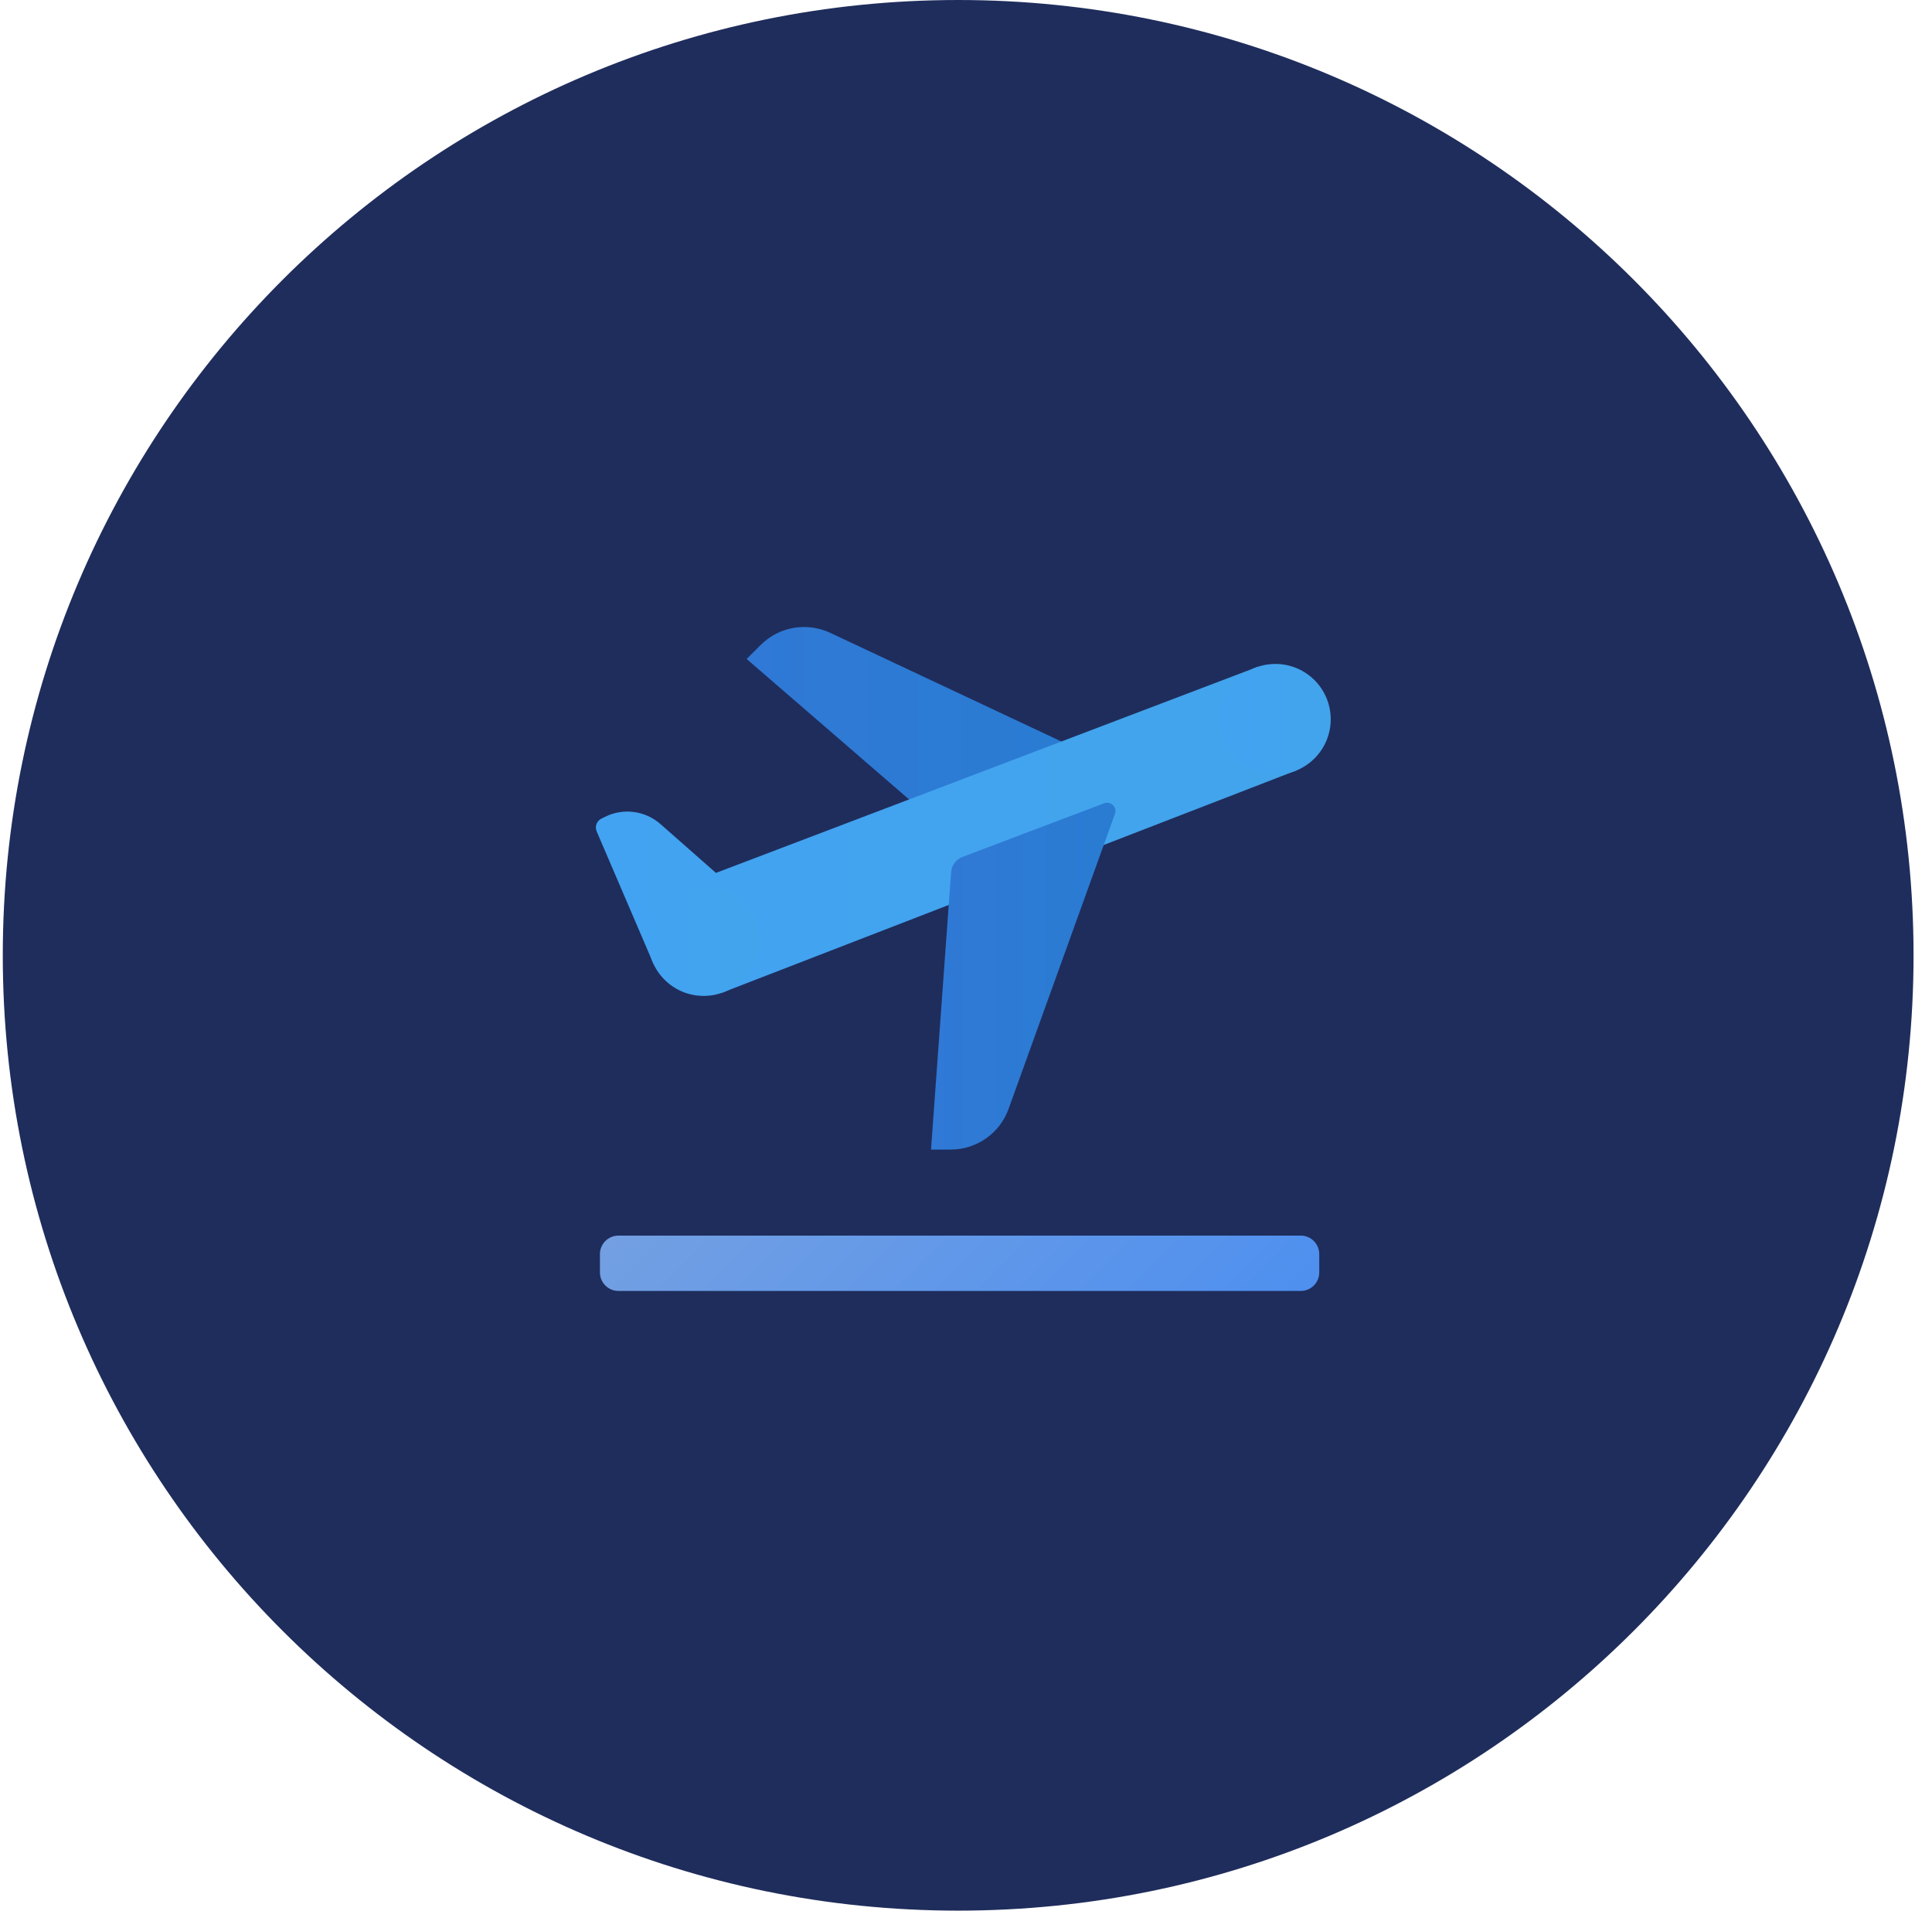
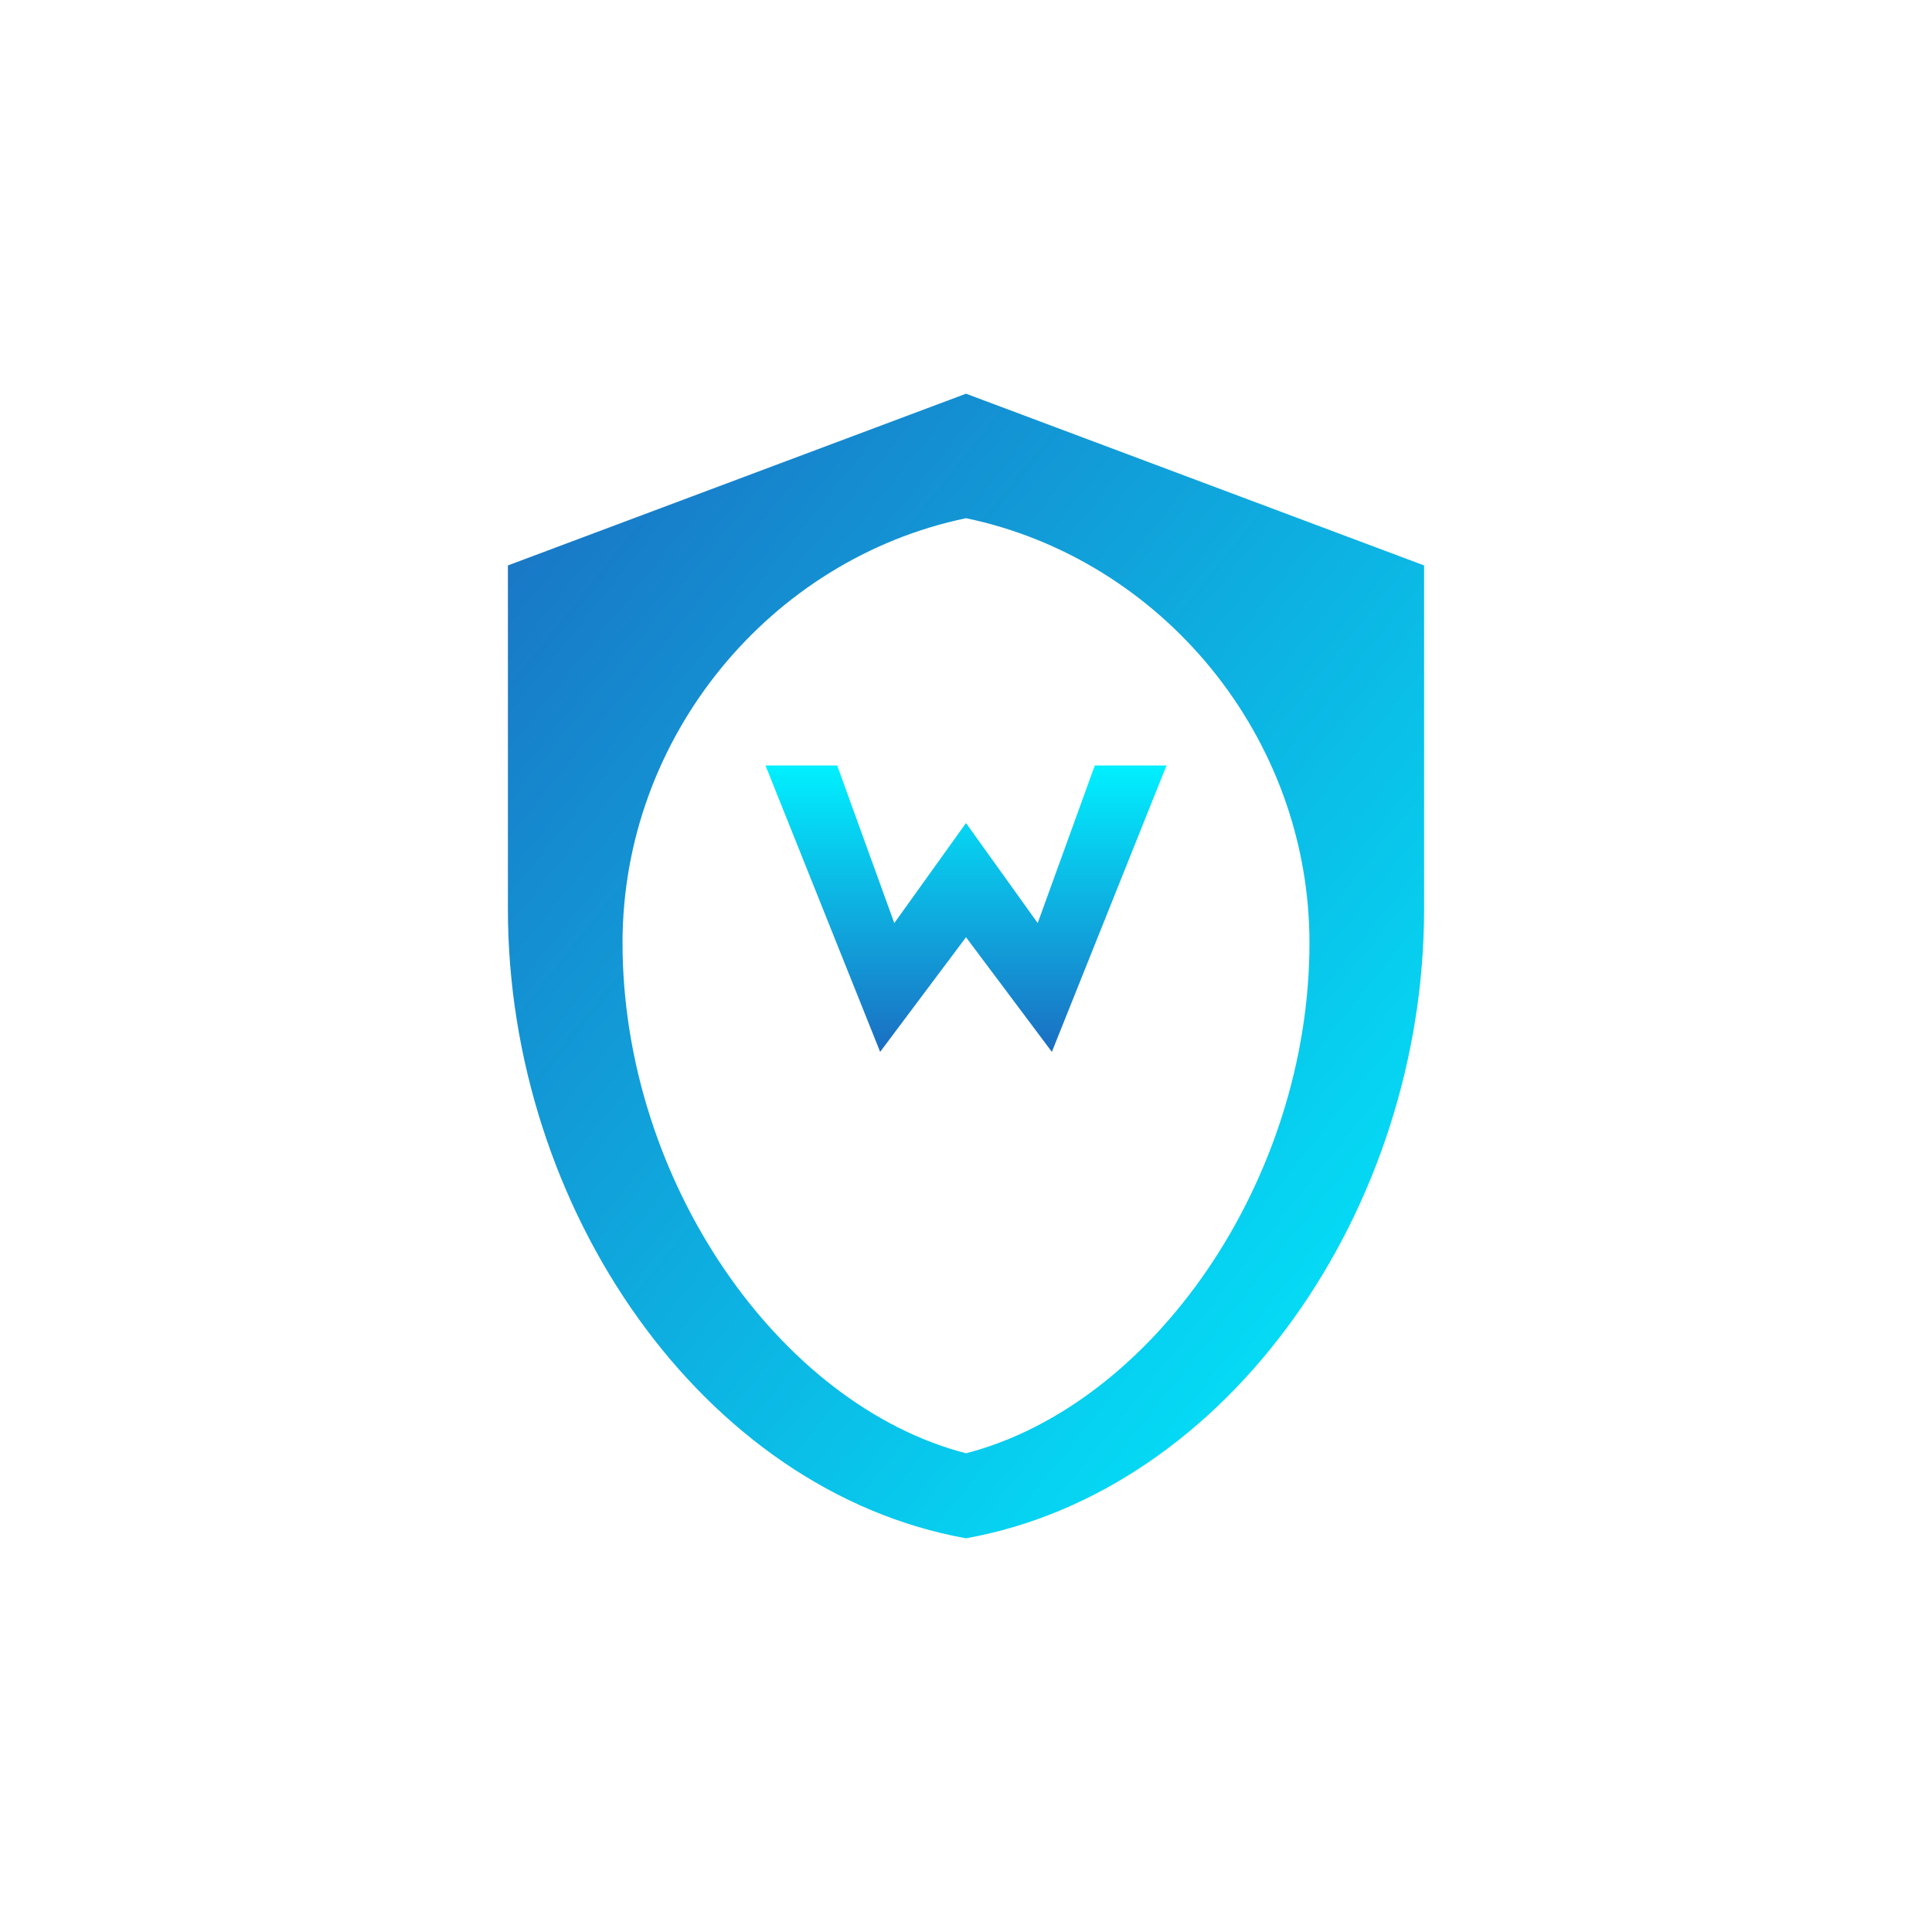
- <svg xmlns="http://www.w3.org/2000/svg" width="91" height="90" viewBox="0 0 91 90" fill="none">
-   <circle cx="45.131" cy="45" r="45" fill="#1F2D5C" />
-   <path d="M61.269 60.809H29.127C28.649 60.809 28.258 60.418 28.258 59.941V59.072C28.258 58.594 28.649 58.203 29.127 58.203H61.269C61.747 58.203 62.138 58.594 62.138 59.072V59.941C62.138 60.418 61.747 60.809 61.269 60.809Z" fill="url(#paint0_linear_2783_1138)" />
-   <path d="M51.341 35.562L39.106 29.81C38.001 29.291 36.689 29.52 35.826 30.384L35.168 31.041L43.387 38.148L51.341 35.562Z" fill="url(#paint1_linear_2783_1138)" />
-   <path d="M61.07 36.287L59.261 31.402L33.722 41.118L31.109 38.818C30.389 38.184 29.356 38.049 28.497 38.477L28.324 38.563C28.103 38.674 28.007 38.937 28.104 39.163L30.782 45.406L33.993 46.767L61.07 36.287Z" fill="url(#paint2_linear_2783_1138)" />
-   <path d="M60.073 36.488C61.512 36.488 62.679 35.321 62.679 33.882C62.679 32.442 61.512 31.275 60.073 31.275C58.634 31.275 57.467 32.442 57.467 33.882C57.467 35.321 58.634 36.488 60.073 36.488Z" fill="url(#paint3_linear_2783_1138)" />
-   <path d="M33.143 46.912C34.583 46.912 35.749 45.745 35.749 44.305C35.749 42.866 34.583 41.699 33.143 41.699C31.704 41.699 30.537 42.866 30.537 44.305C30.537 45.745 31.704 46.912 33.143 46.912Z" fill="url(#paint4_linear_2783_1138)" />
-   <path d="M45.332 40.366C45.03 40.48 44.823 40.759 44.799 41.08L43.852 54.15H44.781C46.002 54.15 47.092 53.384 47.505 52.236L52.515 38.338C52.629 38.023 52.321 37.72 52.008 37.839L45.332 40.366Z" fill="url(#paint5_linear_2783_1138)" />
+ <svg xmlns="http://www.w3.org/2000/svg" width="90" height="90" viewBox="0 0 90 90" fill="none">
  <defs>
-     <linearGradient id="paint0_linear_2783_1138" x1="35.927" y1="50.234" x2="53.659" y2="67.968" gradientUnits="userSpaceOnUse">
-       <stop stop-color="#74A0E2" />
-       <stop offset="1" stop-color="#4F90EF" />
+     <linearGradient id="shieldGradDark" x1="0%" y1="0%" x2="100%" y2="100%">
+       <stop offset="0%" stop-color="#1b6ec2" />
+       <stop offset="100%" stop-color="#00f0ff" />
    </linearGradient>
-     <linearGradient id="paint1_linear_2783_1138" x1="35.168" y1="33.841" x2="51.341" y2="33.841" gradientUnits="userSpaceOnUse">
-       <stop stop-color="#3079D6" />
-       <stop offset="1" stop-color="#297CD2" />
-     </linearGradient>
-     <linearGradient id="paint2_linear_2783_1138" x1="28.066" y1="39.085" x2="61.07" y2="39.085" gradientUnits="userSpaceOnUse">
-       <stop stop-color="#42A3F2" />
-       <stop offset="1" stop-color="#42A4EB" />
-     </linearGradient>
-     <linearGradient id="paint3_linear_2783_1138" x1="57.467" y1="33.882" x2="62.679" y2="33.882" gradientUnits="userSpaceOnUse">
-       <stop stop-color="#42A3F2" />
-       <stop offset="1" stop-color="#42A4EB" />
-     </linearGradient>
-     <linearGradient id="paint4_linear_2783_1138" x1="30.537" y1="44.305" x2="35.749" y2="44.305" gradientUnits="userSpaceOnUse">
-       <stop stop-color="#42A3F2" />
-       <stop offset="1" stop-color="#42A4EB" />
-     </linearGradient>
-     <linearGradient id="paint5_linear_2783_1138" x1="43.852" y1="45.981" x2="52.54" y2="45.981" gradientUnits="userSpaceOnUse">
-       <stop stop-color="#3079D6" />
-       <stop offset="1" stop-color="#297CD2" />
+     <linearGradient id="wGradDark" x1="0%" y1="0%" x2="0%" y2="100%">
+       <stop offset="0%" stop-color="#00f0ff" />
+       <stop offset="100%" stop-color="#1b6ec2" />
    </linearGradient>
  </defs>
+   <g transform="translate(13, 13) scale(2.0)">
+     <path d="M16 2.67L5.33 6.67V14.67C5.33 21.67 9.88 28.23 16 29.33C22.12 28.23 26.67 21.67 26.67 14.67V6.67L16 2.67ZM16 5.57C20.56 6.52 24 10.66 24 15.46C24 20.99 20.36 26.22 16 27.35C11.64 26.22 8 20.99 8 15.46C8 10.66 11.44 6.52 16 5.57Z" fill="url(#shieldGradDark)" />
+     <path d="M11.33 11.33L14 18L16 15.33L18 18L20.67 11.33H19L17.67 15L16 12.67L14.33 15L13 11.33H11.33Z" fill="url(#wGradDark)" />
+   </g>
</svg>
